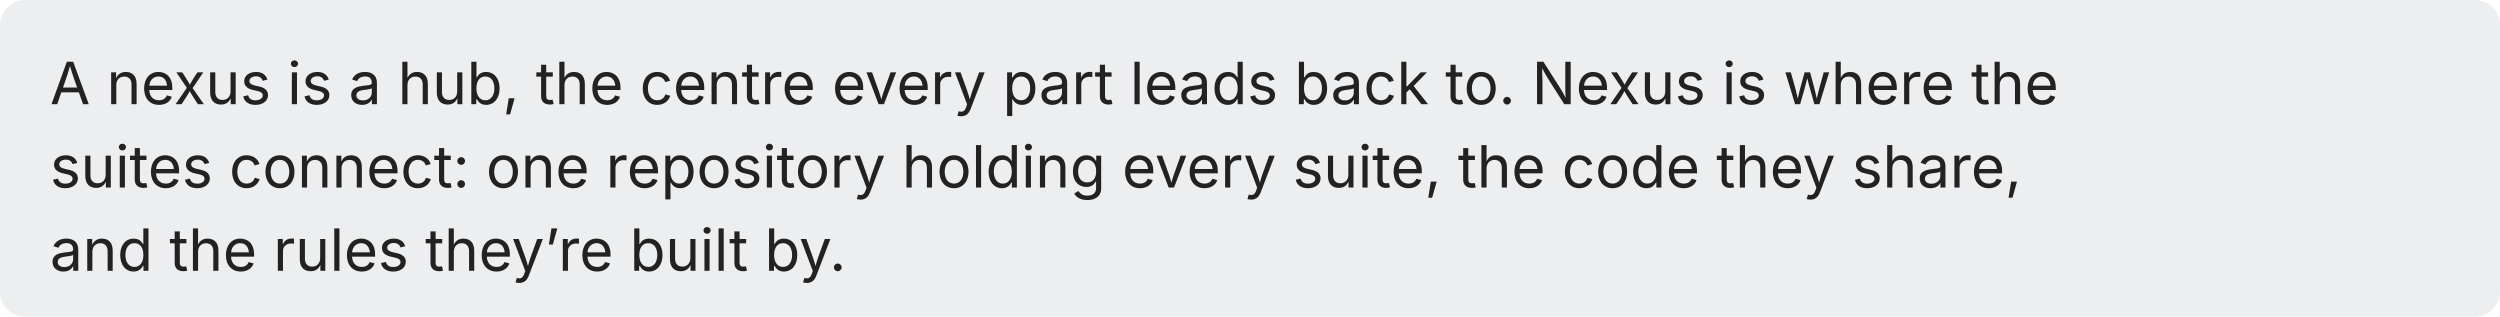
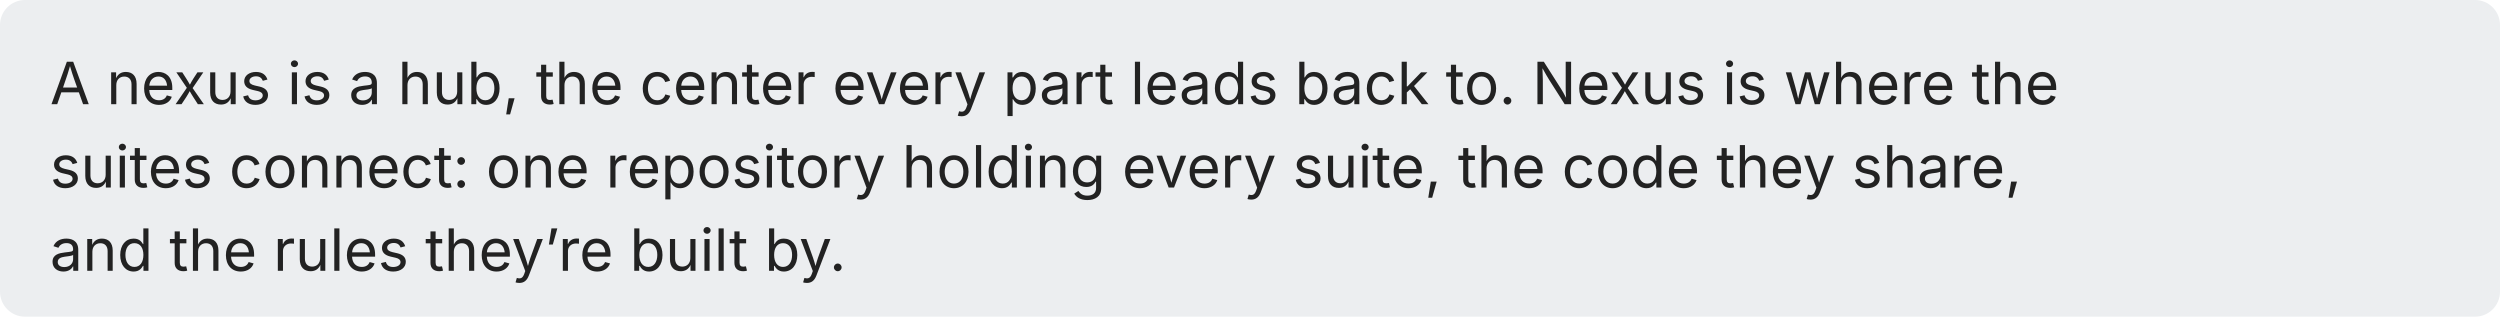
<svg xmlns="http://www.w3.org/2000/svg" width="600" height="76" viewBox="0 0 600 76">
  <rect width="600" height="76" rx="6" fill="#eceef0" />
  <text x="12" y="25" fill="#222222" font-family="Inter, Segoe UI, Helvetica, Arial, sans-serif" font-size="14">
-     <tspan x="12" dy="0">A nexus is a hub, the centre every part leads back to. Nexus is where the</tspan>
+     <tspan x="12" dy="0">A nexus is a hub, the center every part leads back to. Nexus is where the</tspan>
    <tspan x="12" dy="20">suites connect: one repository holding every suite, the code they share,</tspan>
    <tspan x="12" dy="20">and the rules they’re built by.</tspan>
  </text>
</svg>
